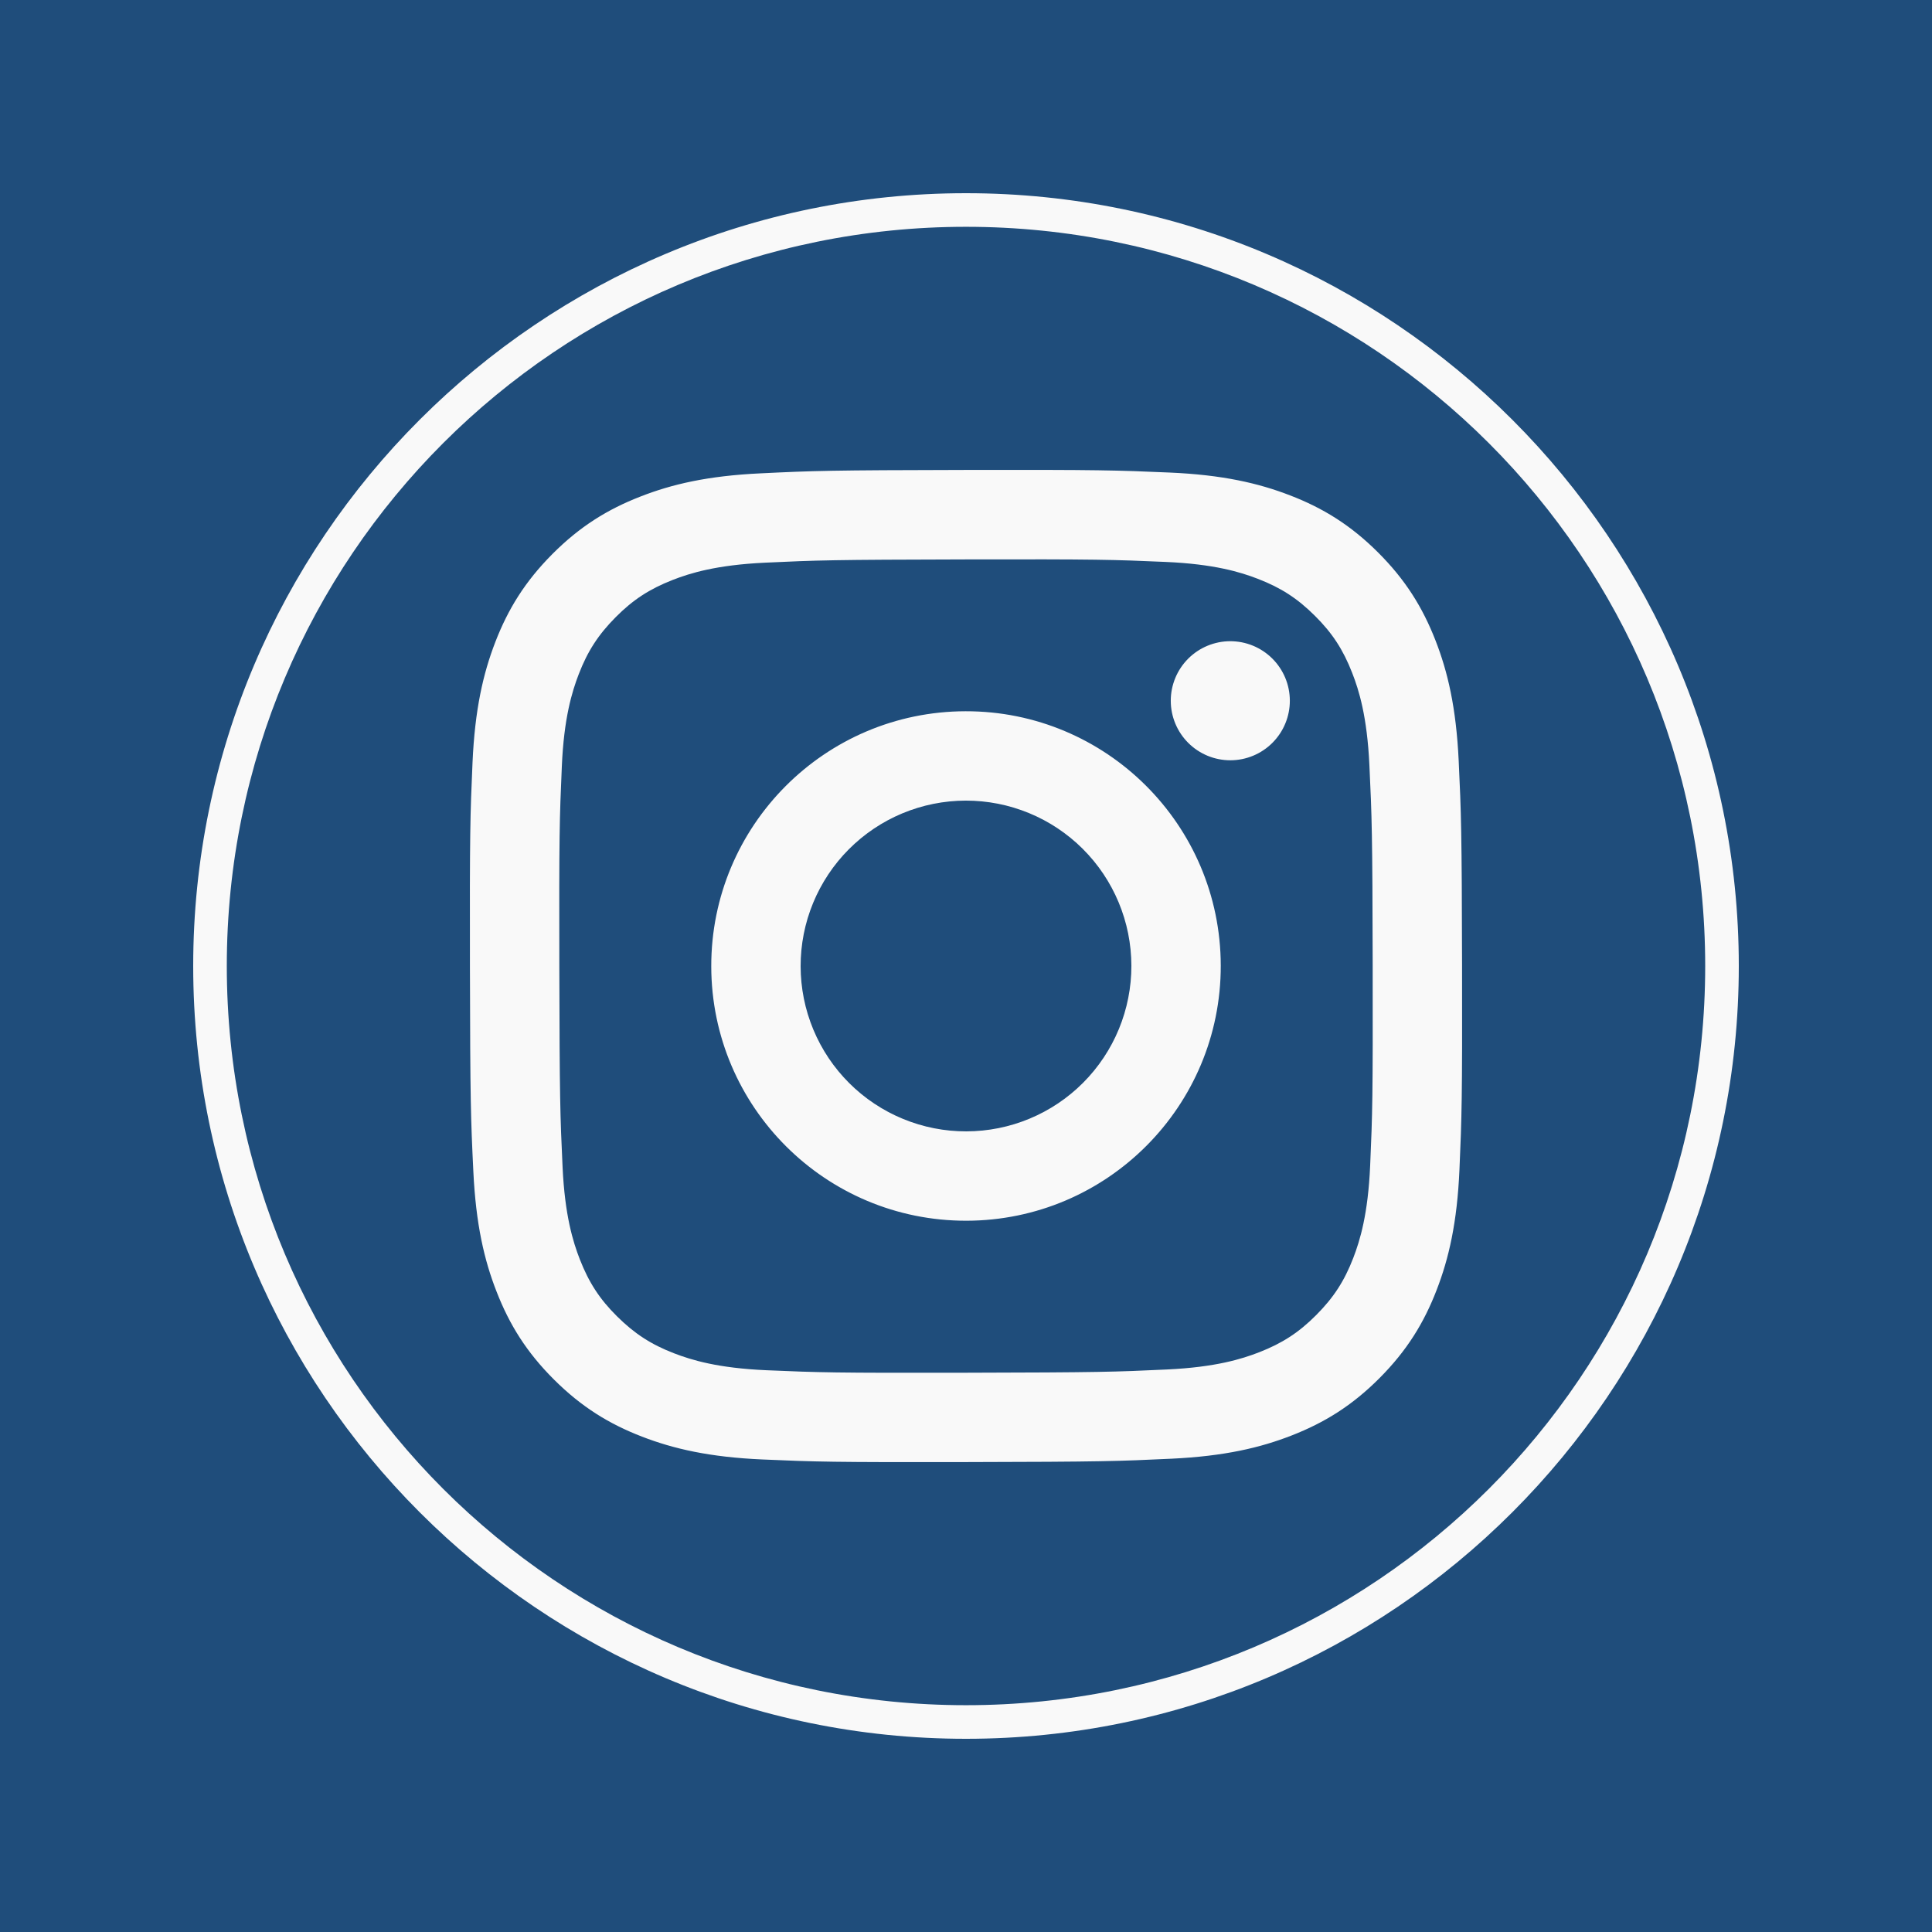
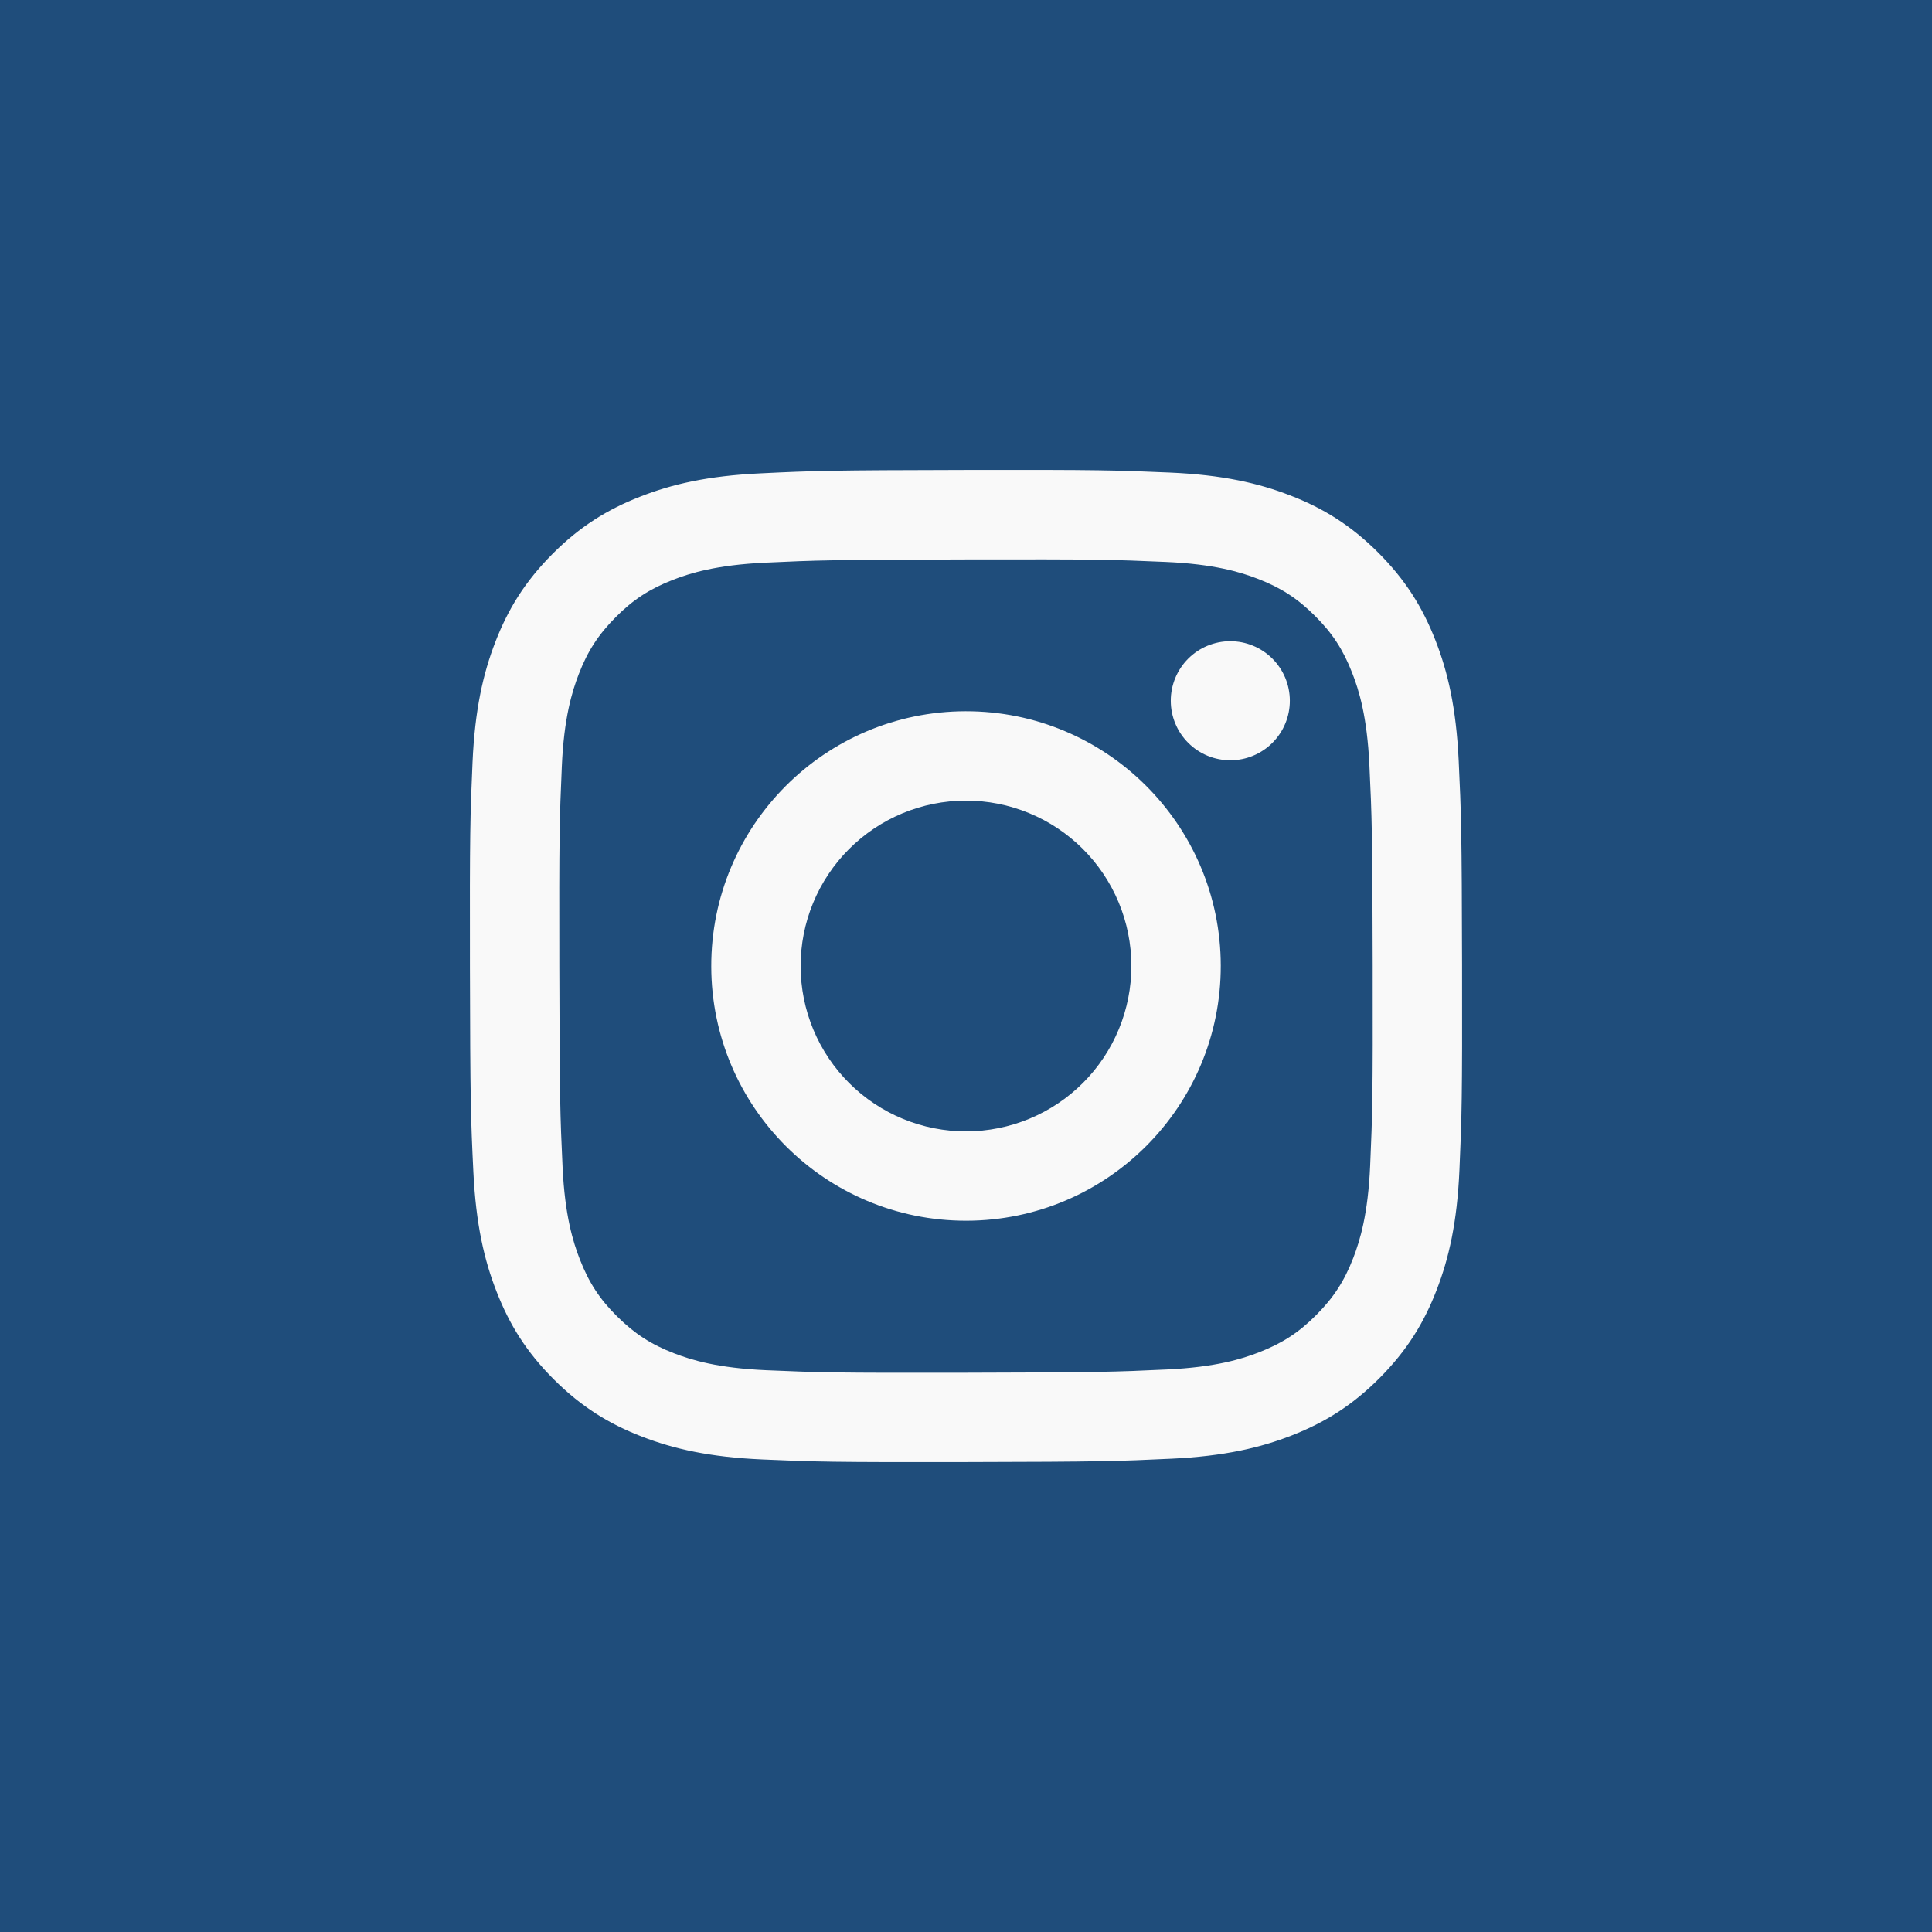
- <svg xmlns="http://www.w3.org/2000/svg" width="1080" zoomAndPan="magnify" viewBox="0 0 810 810" height="1080" preserveAspectRatio="xMidYMid meet" version="1.0">
+ <svg xmlns="http://www.w3.org/2000/svg" width="48" zoomAndPan="magnify" viewBox="0 0 810 810" height="48" preserveAspectRatio="xMidYMid meet" version="1.0">
  <defs>
-     <clipPath id="0bfec3c0f2">
+     <clipPath id="18cb4332f9">
      <path d="M 196.996 197 L 613 197 L 613 613 L 196.996 613 Z M 196.996 197 " clip-rule="nonzero" />
    </clipPath>
  </defs>
  <rect x="-81" width="972" fill="#ffffff" y="-81" height="972" fill-opacity="1" />
  <rect x="-81" width="972" fill="#1f4d7b" y="-81" height="972" fill-opacity="1" />
-   <path fill="#f9f9f9" d="M 405 81 C 226.238 81 81 226.238 81 405 C 81 583.762 226.238 729 405 729 C 583.762 729 729 583.762 729 405 C 729 226.238 583.762 81 405 81 Z M 405 95.086 C 576.34 95.086 714.914 233.66 714.914 405 C 714.914 576.34 576.34 714.914 405 714.914 C 233.66 714.914 95.086 576.34 95.086 405 C 95.086 233.66 233.66 95.086 405 95.086 Z M 405 95.086 " fill-opacity="1" fill-rule="nonzero" />
-   <g clip-path="url(#0bfec3c0f2)">
+   <g clip-path="url(#18cb4332f9)">
    <path fill="#f9f9f9" d="M 318.852 198.453 C 296.723 199.496 281.609 203.027 268.395 208.223 C 254.723 213.551 243.133 220.699 231.602 232.273 C 220.07 243.848 212.969 255.445 207.676 269.141 C 202.555 282.383 199.086 297.508 198.109 319.652 C 197.129 341.797 196.914 348.914 197.023 405.398 C 197.129 461.883 197.379 468.965 198.453 491.152 C 199.512 513.281 203.027 528.391 208.223 541.605 C 213.559 555.281 220.699 566.867 232.277 578.402 C 243.855 589.938 255.445 597.023 269.172 602.32 C 282.402 607.434 297.531 610.922 319.672 611.891 C 341.812 612.859 348.938 613.086 405.406 612.977 C 461.875 612.867 468.984 612.617 491.172 611.566 C 513.355 610.512 528.387 606.969 541.605 601.801 C 555.281 596.453 566.875 589.32 578.402 577.742 C 589.93 566.16 597.027 554.551 602.312 540.848 C 607.438 527.621 610.922 512.492 611.883 490.367 C 612.852 468.164 613.082 461.078 612.973 404.602 C 612.863 348.125 612.609 341.043 611.559 318.863 C 610.504 296.68 606.98 281.617 601.793 268.391 C 596.449 254.719 589.312 243.141 577.742 231.598 C 566.168 220.051 554.551 212.961 540.852 207.684 C 527.617 202.562 512.496 199.074 490.355 198.117 C 468.215 197.16 461.09 196.914 404.602 197.023 C 348.109 197.129 341.039 197.371 318.852 198.453 M 321.281 574.473 C 301.004 573.59 289.992 570.219 282.652 567.398 C 272.934 563.656 266.012 559.129 258.699 551.887 C 251.387 544.645 246.895 537.695 243.098 528 C 240.25 520.66 236.816 509.66 235.867 489.383 C 234.836 467.461 234.621 460.883 234.5 405.348 C 234.379 349.816 234.59 343.242 235.551 321.316 C 236.418 301.051 239.809 290.027 242.625 282.695 C 246.367 272.965 250.879 266.055 258.137 258.746 C 265.398 251.434 272.324 246.934 282.027 243.141 C 289.359 240.277 300.359 236.875 320.629 235.91 C 342.566 234.871 349.137 234.664 404.664 234.543 C 460.188 234.422 466.777 234.629 488.719 235.594 C 508.984 236.477 520.012 239.832 527.336 242.668 C 537.059 246.41 543.977 250.906 551.285 258.18 C 558.598 265.449 563.102 272.352 566.895 282.078 C 569.762 289.387 573.164 300.383 574.121 320.668 C 575.164 342.602 575.402 349.18 575.504 404.699 C 575.602 460.219 575.406 466.812 574.445 488.73 C 573.559 509.012 570.199 520.027 567.375 527.375 C 563.629 537.09 559.117 544.016 551.852 551.32 C 544.59 558.625 537.672 563.125 527.961 566.922 C 520.641 569.777 509.629 573.191 489.371 574.156 C 467.438 575.188 460.863 575.402 405.32 575.523 C 349.773 575.645 343.223 575.418 321.285 574.473 M 490.852 293.832 C 490.852 294.648 490.895 295.465 490.973 296.277 C 491.055 297.09 491.176 297.898 491.336 298.699 C 491.5 299.5 491.699 300.293 491.938 301.074 C 492.176 301.855 492.453 302.625 492.766 303.379 C 493.082 304.133 493.43 304.871 493.816 305.594 C 494.203 306.312 494.625 307.012 495.082 307.691 C 495.535 308.371 496.023 309.023 496.543 309.656 C 497.062 310.289 497.613 310.891 498.191 311.469 C 498.77 312.047 499.375 312.594 500.008 313.109 C 500.641 313.629 501.297 314.113 501.98 314.566 C 502.66 315.02 503.359 315.438 504.082 315.82 C 504.805 316.207 505.543 316.555 506.297 316.867 C 507.055 317.176 507.824 317.449 508.605 317.688 C 509.391 317.922 510.184 318.121 510.984 318.277 C 511.785 318.438 512.594 318.555 513.406 318.633 C 514.223 318.711 515.035 318.75 515.855 318.75 C 516.672 318.746 517.488 318.707 518.301 318.625 C 519.113 318.543 519.922 318.422 520.723 318.262 C 521.523 318.102 522.316 317.898 523.098 317.66 C 523.879 317.422 524.648 317.145 525.402 316.832 C 526.16 316.516 526.895 316.168 527.617 315.781 C 528.336 315.395 529.035 314.973 529.715 314.516 C 530.395 314.062 531.051 313.574 531.68 313.055 C 532.312 312.535 532.914 311.984 533.492 311.406 C 534.07 310.828 534.617 310.223 535.133 309.586 C 535.652 308.953 536.137 308.297 536.59 307.617 C 537.043 306.938 537.461 306.234 537.844 305.516 C 538.23 304.793 538.578 304.055 538.887 303.297 C 539.199 302.543 539.473 301.773 539.711 300.988 C 539.945 300.207 540.141 299.414 540.301 298.613 C 540.457 297.809 540.574 297.004 540.656 296.188 C 540.734 295.375 540.773 294.559 540.77 293.742 C 540.77 292.926 540.727 292.109 540.645 291.297 C 540.562 290.48 540.441 289.676 540.281 288.871 C 540.121 288.07 539.922 287.281 539.684 286.496 C 539.441 285.715 539.168 284.949 538.852 284.191 C 538.539 283.438 538.188 282.699 537.801 281.98 C 537.414 281.262 536.992 280.559 536.535 279.883 C 536.082 279.203 535.594 278.547 535.074 277.918 C 534.555 277.285 534.004 276.684 533.426 276.105 C 532.848 275.527 532.238 274.98 531.605 274.465 C 530.973 273.945 530.316 273.461 529.637 273.008 C 528.957 272.555 528.254 272.137 527.531 271.754 C 526.812 271.367 526.074 271.02 525.316 270.711 C 524.559 270.398 523.793 270.125 523.008 269.891 C 522.227 269.652 521.434 269.457 520.633 269.297 C 519.828 269.141 519.02 269.023 518.207 268.945 C 517.395 268.867 516.578 268.828 515.762 268.828 C 514.941 268.832 514.129 268.871 513.312 268.953 C 512.5 269.035 511.695 269.156 510.895 269.316 C 510.09 269.48 509.301 269.68 508.52 269.918 C 507.738 270.156 506.969 270.434 506.215 270.746 C 505.461 271.062 504.723 271.41 504.004 271.797 C 503.281 272.184 502.582 272.605 501.902 273.062 C 501.227 273.516 500.57 274.004 499.941 274.523 C 499.309 275.043 498.703 275.594 498.129 276.172 C 497.551 276.75 497.004 277.355 496.488 277.988 C 495.969 278.621 495.484 279.277 495.031 279.957 C 494.578 280.641 494.16 281.34 493.777 282.062 C 493.391 282.781 493.043 283.523 492.734 284.277 C 492.422 285.031 492.148 285.801 491.914 286.586 C 491.676 287.367 491.48 288.16 491.32 288.961 C 491.164 289.762 491.043 290.57 490.965 291.383 C 490.887 292.199 490.848 293.012 490.852 293.832 M 298.199 405.207 C 298.316 464.195 346.223 511.906 405.199 511.797 C 464.176 511.684 511.922 463.781 511.809 404.793 C 511.695 345.801 463.777 298.078 404.793 298.195 C 345.805 298.312 298.086 346.227 298.199 405.207 M 335.664 405.133 C 335.66 403.996 335.688 402.863 335.742 401.73 C 335.793 400.598 335.875 399.465 335.984 398.336 C 336.094 397.207 336.23 396.078 336.395 394.957 C 336.559 393.836 336.75 392.715 336.969 391.602 C 337.188 390.488 337.434 389.383 337.707 388.281 C 337.98 387.18 338.281 386.086 338.609 385 C 338.938 383.914 339.289 382.836 339.672 381.766 C 340.051 380.695 340.457 379.637 340.891 378.59 C 341.32 377.539 341.777 376.5 342.262 375.473 C 342.746 374.449 343.254 373.434 343.785 372.434 C 344.32 371.43 344.875 370.441 345.457 369.469 C 346.039 368.492 346.645 367.535 347.273 366.59 C 347.902 365.645 348.551 364.715 349.227 363.801 C 349.902 362.891 350.598 361.992 351.316 361.117 C 352.031 360.238 352.773 359.375 353.531 358.535 C 354.293 357.691 355.074 356.867 355.875 356.066 C 356.676 355.262 357.496 354.477 358.336 353.715 C 359.176 352.949 360.031 352.207 360.906 351.484 C 361.781 350.766 362.676 350.062 363.586 349.387 C 364.496 348.707 365.422 348.055 366.363 347.422 C 367.305 346.789 368.266 346.18 369.234 345.594 C 370.207 345.008 371.195 344.449 372.195 343.91 C 373.191 343.375 374.207 342.863 375.23 342.375 C 376.254 341.887 377.293 341.426 378.34 340.988 C 379.387 340.555 380.445 340.145 381.512 339.758 C 382.578 339.375 383.656 339.016 384.742 338.684 C 385.824 338.355 386.918 338.051 388.02 337.77 C 389.117 337.492 390.227 337.242 391.336 337.02 C 392.449 336.797 393.566 336.598 394.691 336.43 C 395.812 336.262 396.938 336.121 398.066 336.008 C 399.195 335.895 400.328 335.809 401.461 335.75 C 402.594 335.691 403.727 335.66 404.863 335.66 C 405.996 335.656 407.129 335.684 408.266 335.738 C 409.398 335.789 410.527 335.871 411.66 335.98 C 412.789 336.09 413.914 336.227 415.035 336.391 C 416.16 336.555 417.277 336.746 418.391 336.965 C 419.504 337.184 420.613 337.43 421.715 337.703 C 422.812 337.977 423.906 338.277 424.996 338.605 C 426.082 338.934 427.16 339.285 428.227 339.668 C 429.297 340.047 430.355 340.453 431.406 340.887 C 432.453 341.316 433.492 341.773 434.52 342.258 C 435.547 342.742 436.559 343.25 437.562 343.781 C 438.562 344.316 439.551 344.871 440.527 345.453 C 441.5 346.035 442.461 346.641 443.406 347.27 C 444.352 347.898 445.277 348.547 446.191 349.223 C 447.105 349.898 448 350.594 448.879 351.312 C 449.758 352.027 450.617 352.77 451.461 353.527 C 452.301 354.289 453.125 355.07 453.93 355.871 C 454.734 356.672 455.516 357.492 456.281 358.332 C 457.043 359.168 457.789 360.027 458.508 360.902 C 459.23 361.777 459.93 362.672 460.609 363.582 C 461.285 364.492 461.941 365.418 462.574 366.359 C 463.207 367.301 463.812 368.258 464.398 369.23 C 464.984 370.203 465.547 371.191 466.082 372.191 C 466.621 373.188 467.133 374.203 467.617 375.227 C 468.105 376.25 468.566 377.289 469.004 378.336 C 469.441 379.383 469.852 380.441 470.234 381.508 C 470.621 382.574 470.977 383.652 471.309 384.738 C 471.641 385.82 471.945 386.914 472.223 388.016 C 472.5 389.113 472.75 390.223 472.977 391.332 C 473.199 392.445 473.395 393.562 473.562 394.688 C 473.73 395.809 473.875 396.934 473.988 398.062 C 474.102 399.191 474.188 400.324 474.242 401.457 C 474.301 402.59 474.332 403.723 474.336 404.859 C 474.336 405.992 474.312 407.125 474.258 408.262 C 474.203 409.395 474.121 410.523 474.016 411.656 C 473.906 412.785 473.77 413.91 473.605 415.031 C 473.441 416.156 473.246 417.273 473.027 418.387 C 472.809 419.5 472.562 420.609 472.289 421.707 C 472.016 422.809 471.715 423.902 471.387 424.992 C 471.062 426.078 470.707 427.156 470.328 428.223 C 469.945 429.293 469.543 430.352 469.109 431.402 C 468.676 432.449 468.219 433.488 467.734 434.516 C 467.254 435.543 466.746 436.555 466.211 437.559 C 465.68 438.559 465.121 439.547 464.539 440.523 C 463.957 441.496 463.355 442.457 462.727 443.402 C 462.098 444.348 461.445 445.273 460.77 446.188 C 460.098 447.102 459.402 447.996 458.684 448.875 C 457.965 449.754 457.227 450.613 456.465 451.457 C 455.703 452.297 454.926 453.121 454.125 453.926 C 453.324 454.73 452.504 455.512 451.664 456.277 C 450.824 457.039 449.965 457.785 449.09 458.504 C 448.215 459.227 447.324 459.926 446.414 460.605 C 445.504 461.281 444.574 461.938 443.633 462.57 C 442.691 463.203 441.734 463.809 440.762 464.395 C 439.789 464.98 438.805 465.543 437.805 466.078 C 436.805 466.617 435.793 467.129 434.77 467.613 C 433.742 468.102 432.707 468.562 431.66 469 C 430.613 469.438 429.555 469.848 428.488 470.23 C 427.418 470.617 426.344 470.973 425.258 471.305 C 424.172 471.637 423.078 471.941 421.98 472.219 C 420.879 472.496 419.773 472.746 418.66 472.973 C 417.547 473.195 416.43 473.391 415.309 473.559 C 414.188 473.727 413.062 473.871 411.934 473.984 C 410.801 474.098 409.672 474.184 408.539 474.238 C 407.406 474.297 406.27 474.328 405.137 474.332 C 404 474.332 402.867 474.309 401.734 474.254 C 400.602 474.199 399.469 474.121 398.34 474.012 C 397.211 473.902 396.082 473.766 394.961 473.602 C 393.84 473.438 392.719 473.246 391.605 473.027 C 390.492 472.809 389.387 472.562 388.285 472.289 C 387.184 472.016 386.09 471.715 385.004 471.387 C 383.914 471.059 382.84 470.707 381.77 470.324 C 380.699 469.945 379.641 469.539 378.59 469.105 C 377.543 468.676 376.504 468.219 375.477 467.734 C 374.449 467.25 373.438 466.742 372.434 466.211 C 371.434 465.676 370.445 465.121 369.469 464.539 C 368.496 463.957 367.535 463.352 366.59 462.723 C 365.645 462.094 364.719 461.445 363.805 460.77 C 362.891 460.098 361.996 459.398 361.117 458.68 C 360.238 457.965 359.379 457.223 358.535 456.465 C 357.691 455.703 356.871 454.922 356.066 454.121 C 355.262 453.32 354.477 452.5 353.715 451.66 C 352.949 450.824 352.207 449.965 351.488 449.09 C 350.766 448.215 350.066 447.32 349.387 446.41 C 348.711 445.5 348.055 444.574 347.422 443.633 C 346.789 442.691 346.18 441.73 345.598 440.762 C 345.012 439.789 344.449 438.801 343.914 437.801 C 343.375 436.801 342.863 435.789 342.379 434.766 C 341.891 433.742 341.43 432.703 340.992 431.656 C 340.555 430.609 340.145 429.551 339.762 428.484 C 339.375 427.414 339.02 426.34 338.688 425.254 C 338.355 424.168 338.051 423.078 337.773 421.977 C 337.496 420.875 337.246 419.77 337.02 418.656 C 336.797 417.543 336.602 416.426 336.434 415.305 C 336.266 414.184 336.125 413.059 336.012 411.93 C 335.898 410.797 335.812 409.668 335.754 408.535 C 335.695 407.402 335.664 406.266 335.664 405.133 " fill-opacity="1" fill-rule="nonzero" />
  </g>
</svg>
